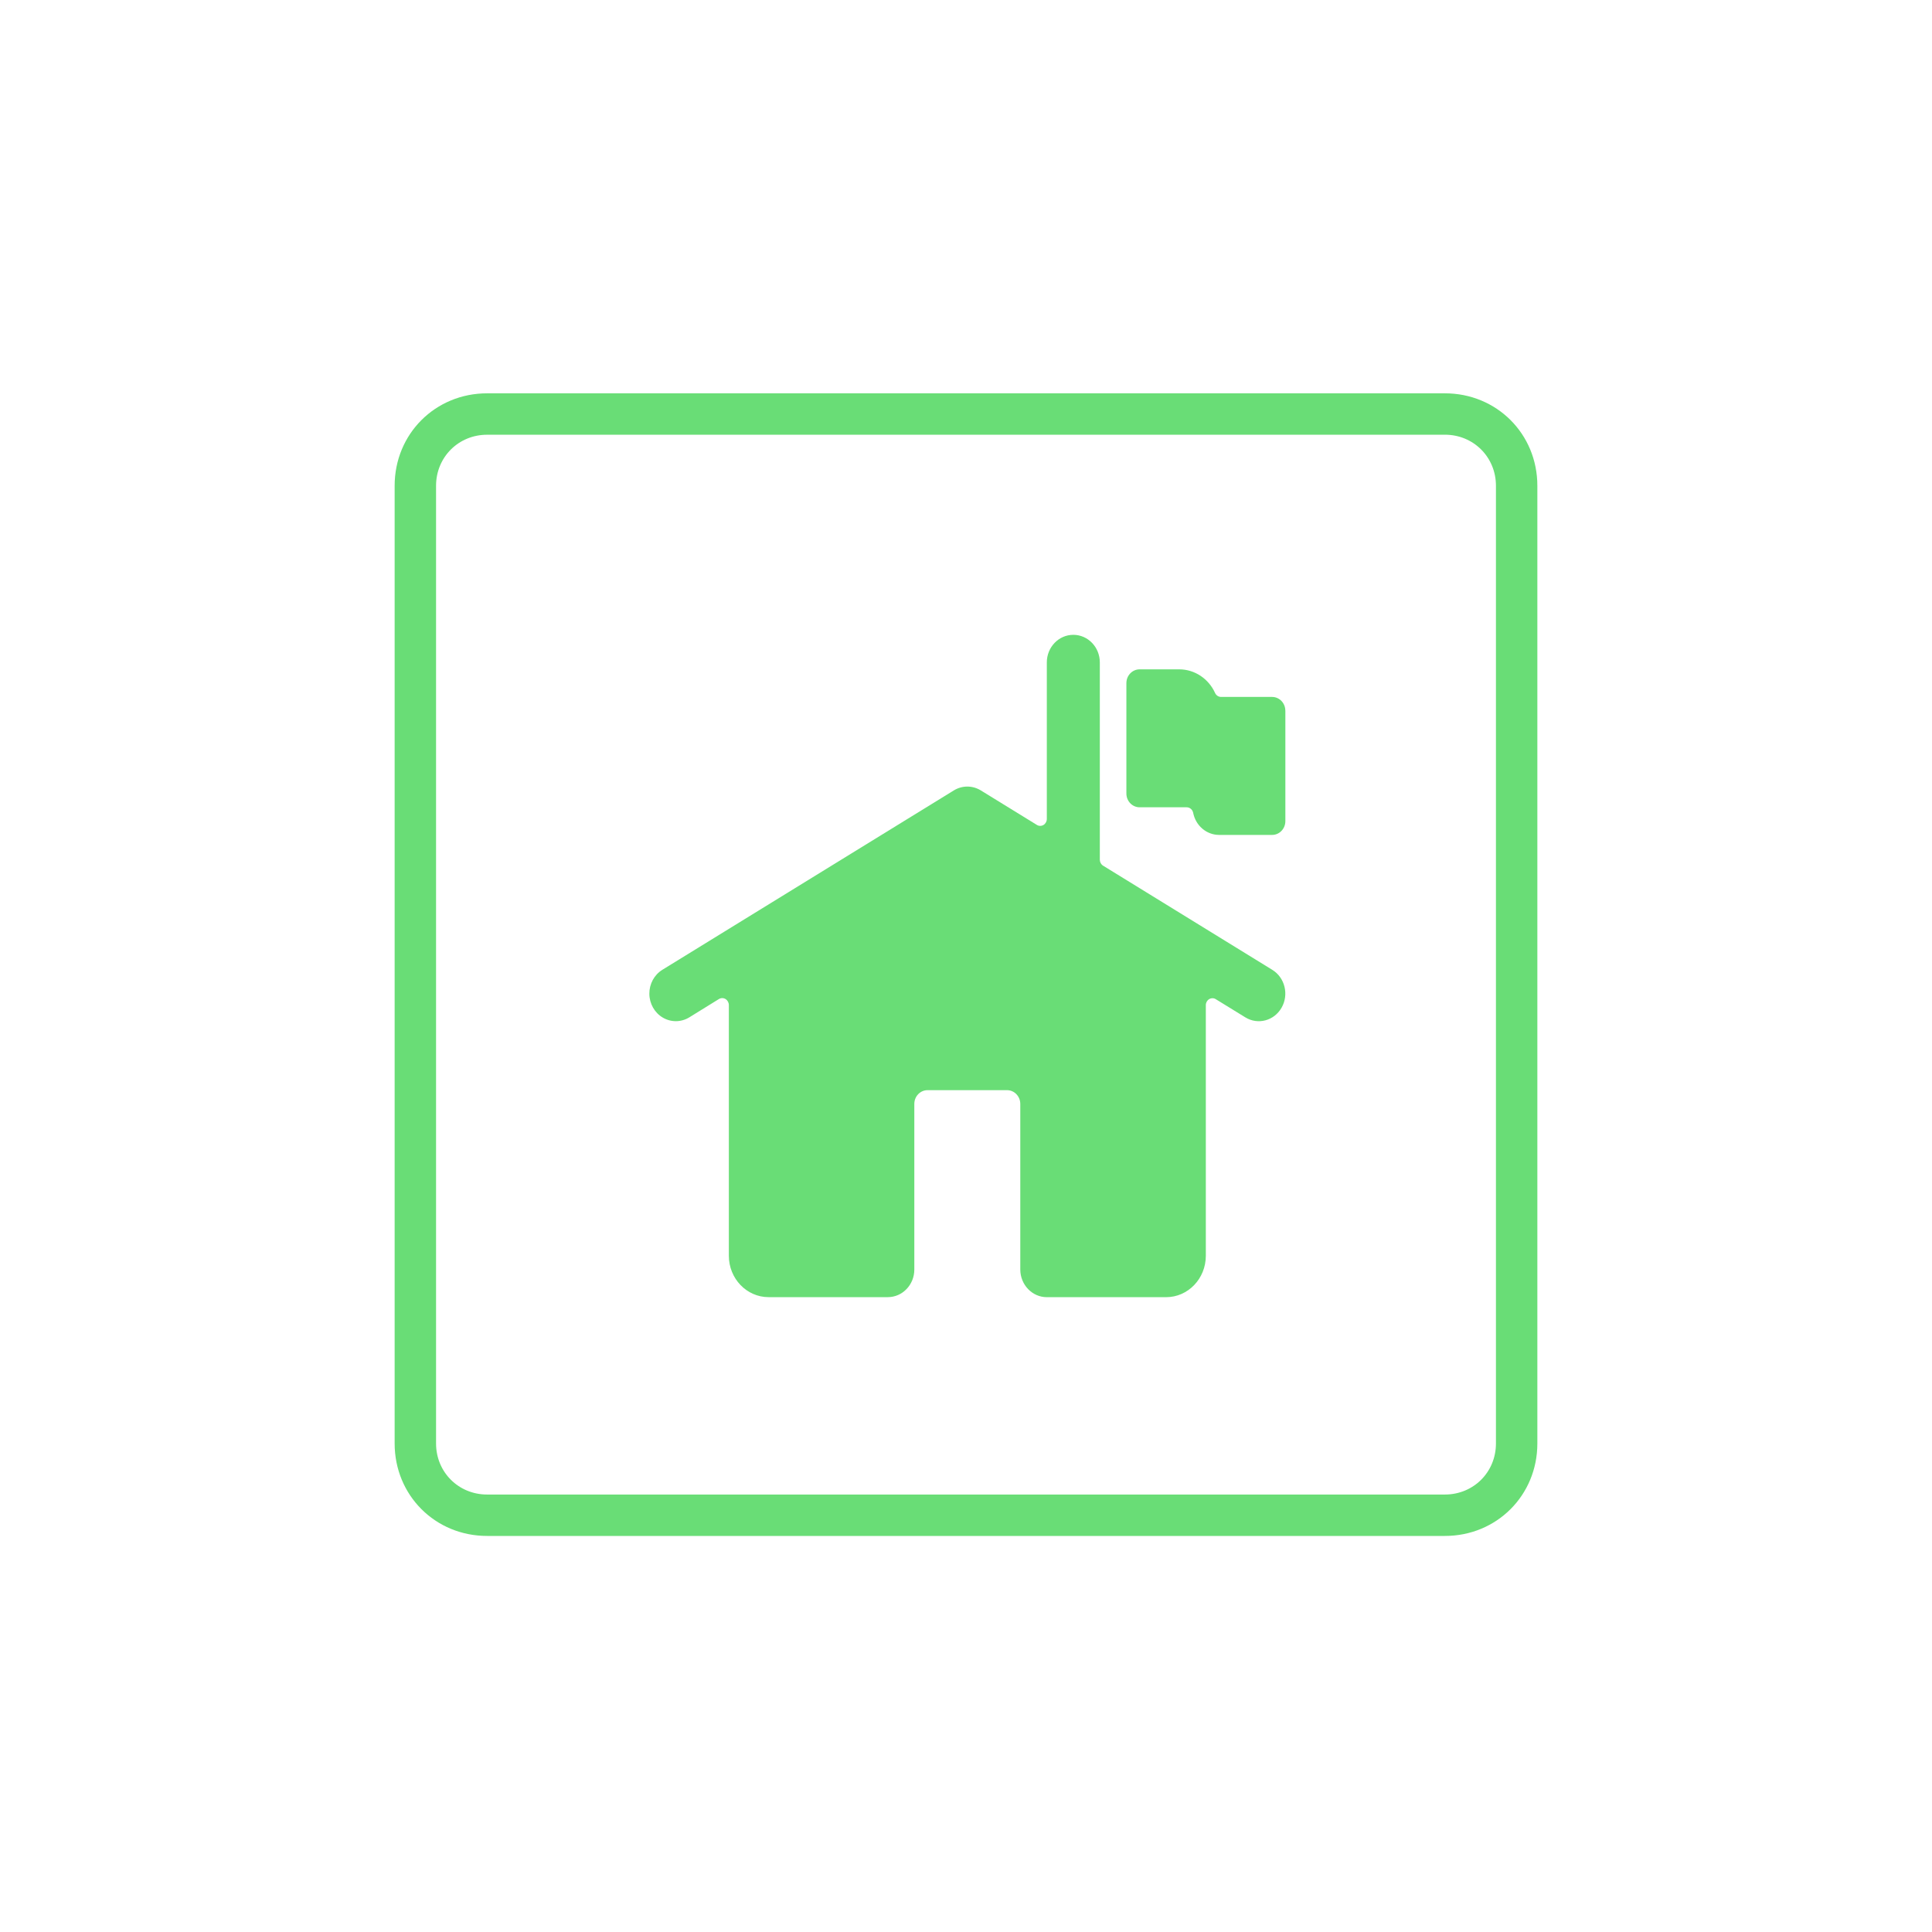
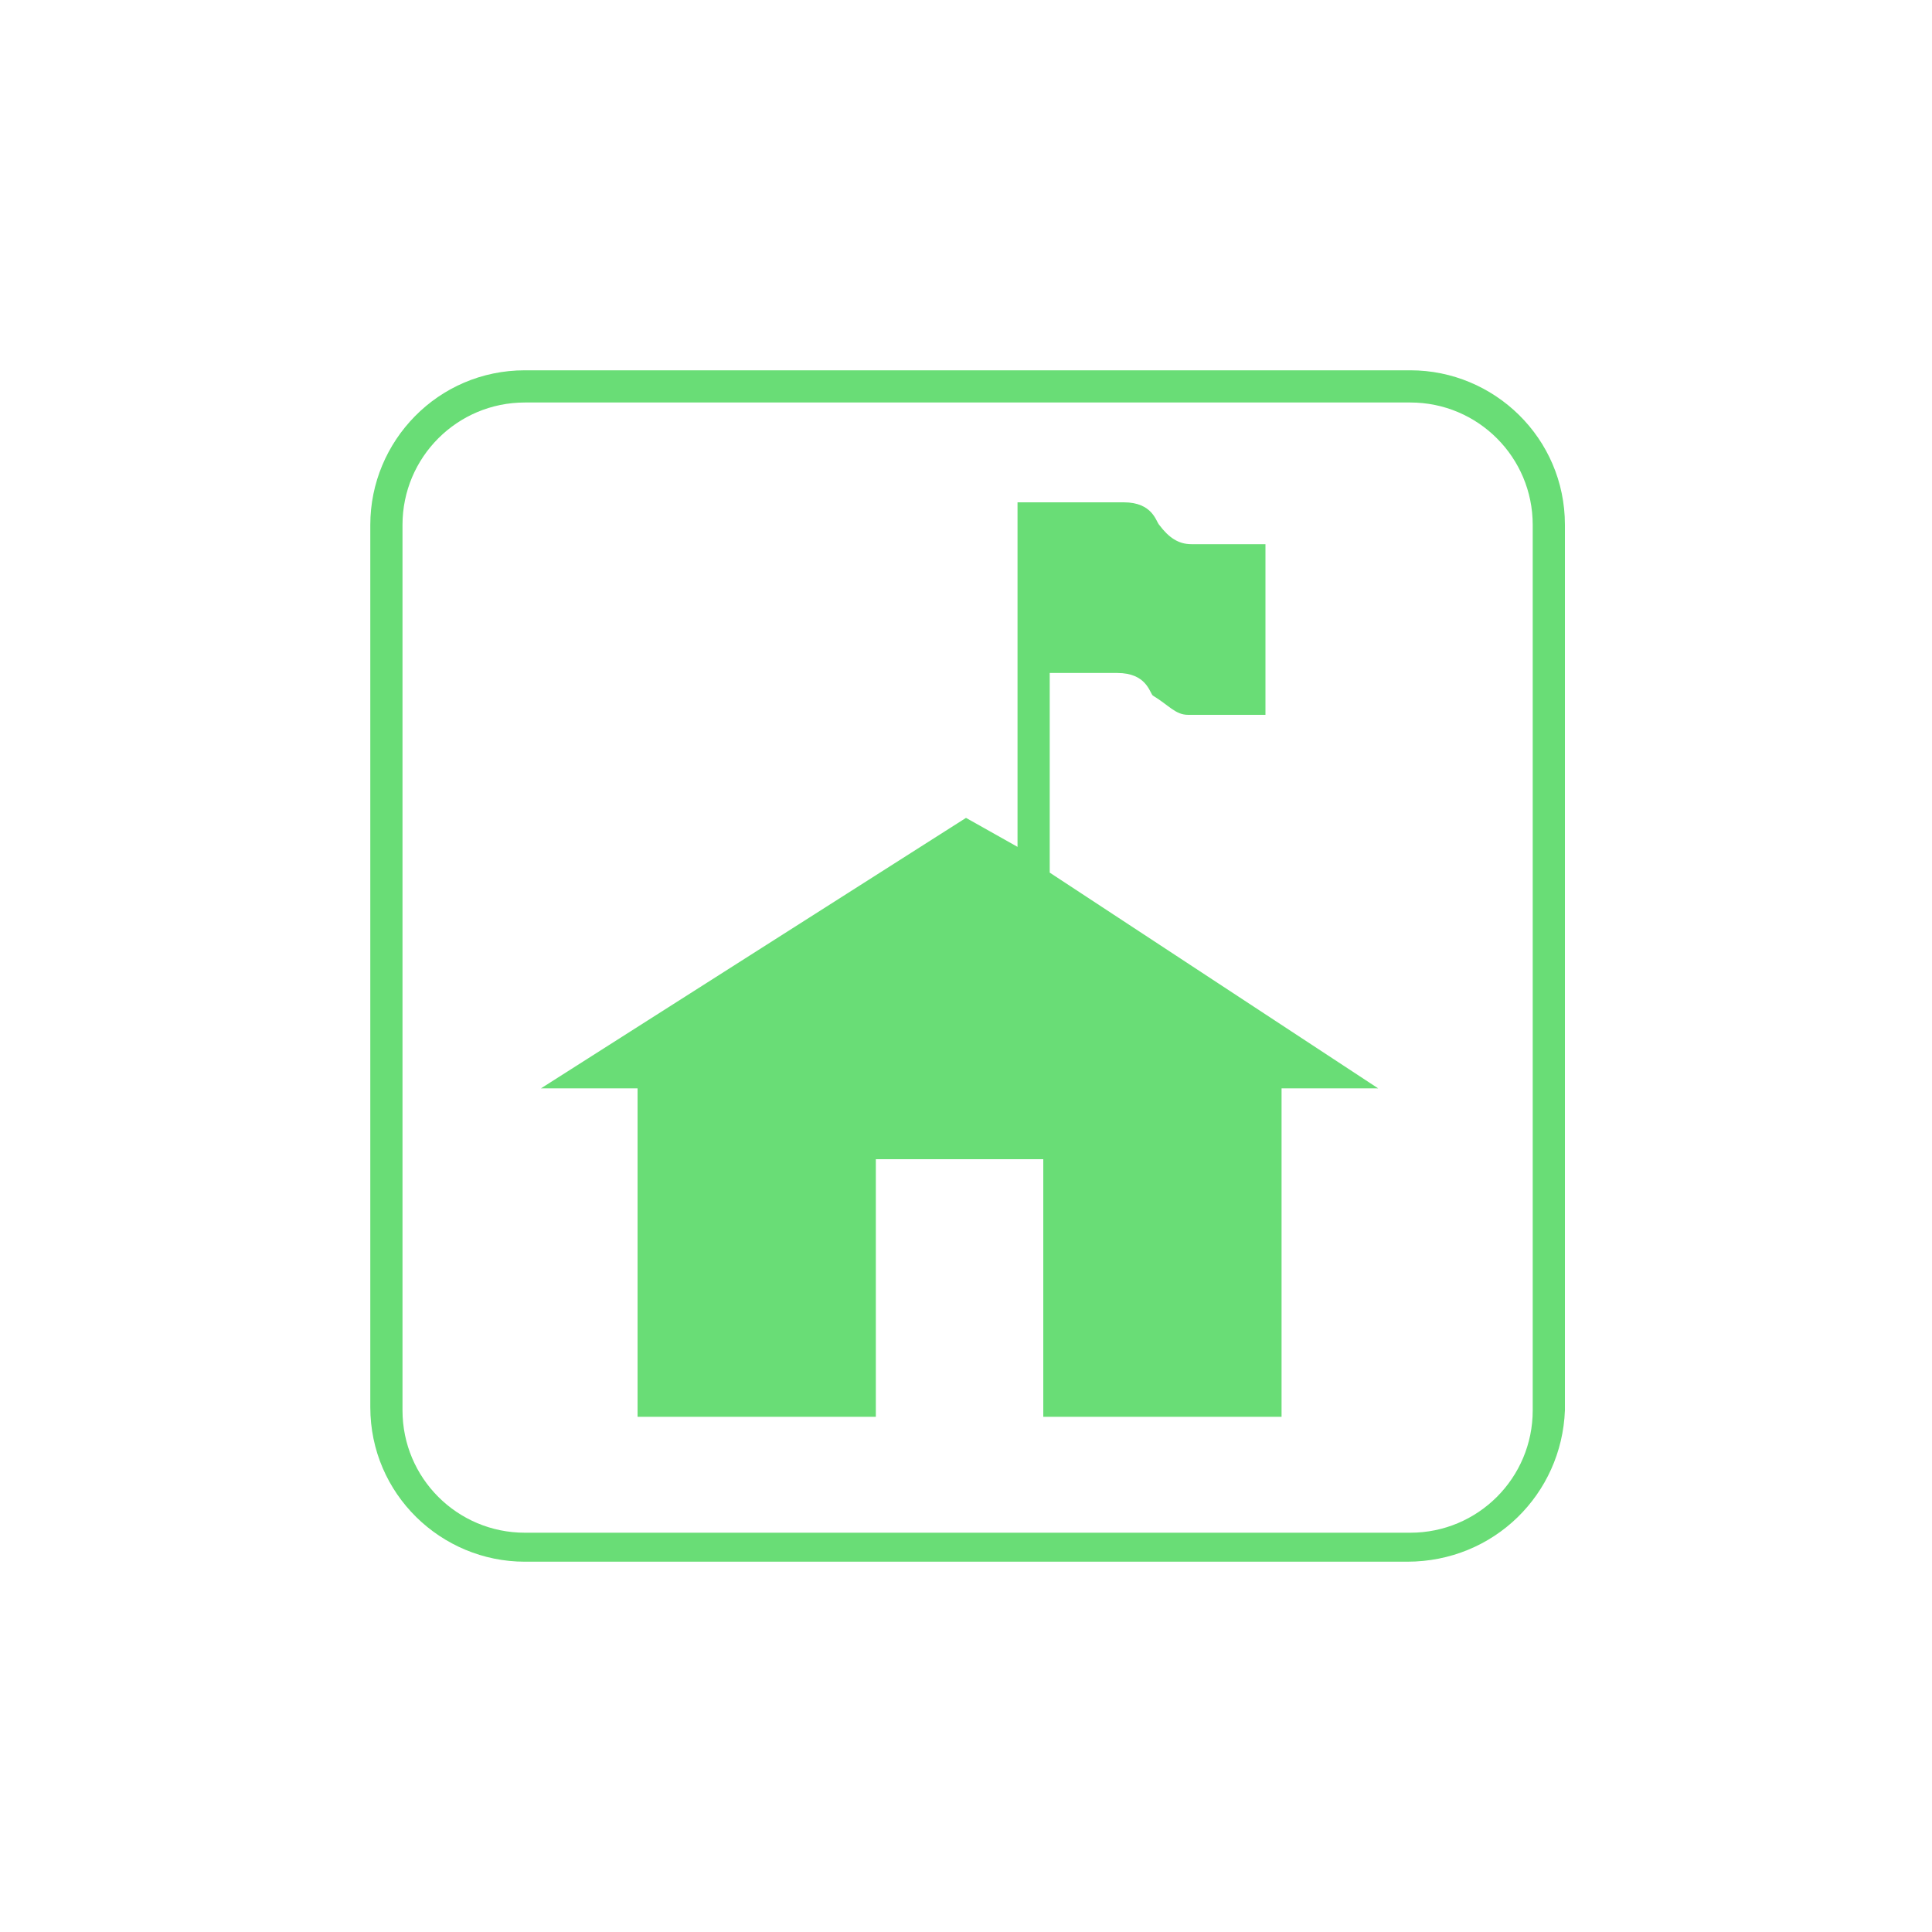
- <svg xmlns="http://www.w3.org/2000/svg" version="1.1" id="Layer_1" x="0px" y="0px" width="60px" height="60px" viewBox="0 0 60 60" enable-background="new 0 0 60 60" xml:space="preserve">
+ <svg xmlns="http://www.w3.org/2000/svg" version="1.1" id="Layer_1" x="0px" y="0px" width="60px" height="60px" viewBox="0 0 60 60" style="enable-background:new 0 0 60 60;" xml:space="preserve">
+   <style type="text/css">
+ 	.st0{fill:#FFFFFF;}
+ 	.st1{fill:#69DD76;}
+ </style>
  <g>
-     <rect fill="#FFFFFF" width="60" height="60" />
+     <rect class="st0" width="60" height="60" />
+   </g>
+   <g>
    <g>
-       <g id="Rectangle-path_107">
-         <path fill="#69DD76" d="M44.872,47.7h-29.744c-1.61,0-2.872-1.261-2.872-2.872V15.086     c0-1.61,1.262-2.871,2.872-2.871h29.744c1.611,0,2.872,1.261,2.872,2.871v29.742     C47.744,46.438,46.482,47.7,44.872,47.7z M15.128,13.501c-0.889,0-1.586,0.696-1.586,1.586V44.828     c0,0.89,0.697,1.586,1.586,1.586h29.744c0.89,0,1.586-0.696,1.586-1.586V15.086     c0-0.889-0.697-1.586-1.586-1.586H15.128V13.501z" />
-       </g>
-       <g>
-         <g>
-           <g>
-             <path id="SVGID_1_" fill="#69DD76" d="M32.511,40.285h3.703c0.682,0,1.234-0.576,1.234-1.286v-7.784       c0-0.077,0.04-0.148,0.104-0.186c0.064-0.038,0.143-0.038,0.206,0.002l0.917,0.564       c0.391,0.241,0.896,0.106,1.127-0.302c0.231-0.407,0.102-0.933-0.29-1.174l-5.255-3.235       c-0.062-0.038-0.101-0.109-0.101-0.184v-6.128c0-0.473-0.368-0.857-0.823-0.857s-0.823,0.384-0.823,0.857       v4.862c-0,0.077-0.04,0.148-0.104,0.186c-0.064,0.038-0.143,0.038-0.206-0.002l-1.74-1.071       c-0.258-0.159-0.579-0.159-0.838,0l-9.052,5.571c-0.253,0.156-0.407,0.441-0.404,0.747       c0.003,0.306,0.163,0.588,0.419,0.738c0.256,0.15,0.57,0.147,0.823-0.009l0.917-0.567       c0.064-0.039,0.143-0.04,0.207-0.001c0.064,0.039,0.103,0.111,0.103,0.188v7.784       c0,0.71,0.553,1.286,1.234,1.286h3.703c0.454,0,0.823-0.384,0.823-0.857v-5.143       c0-0.237,0.184-0.428,0.411-0.428h2.469c0.227,0,0.411,0.192,0.411,0.428v5.143       C31.688,39.902,32.057,40.285,32.511,40.285z" />
-           </g>
-           <path fill="none" d="M32.511,40.285h3.703c0.682,0,1.234-0.576,1.234-1.286v-7.784      c0-0.077,0.04-0.148,0.104-0.186c0.064-0.038,0.143-0.038,0.206,0.002l0.917,0.564      c0.391,0.241,0.896,0.106,1.127-0.302c0.231-0.407,0.102-0.933-0.29-1.174l-5.255-3.235      c-0.062-0.038-0.101-0.109-0.101-0.184v-6.128c0-0.473-0.368-0.857-0.823-0.857s-0.823,0.384-0.823,0.857      v4.862c-0,0.077-0.04,0.148-0.104,0.186c-0.064,0.038-0.143,0.038-0.206-0.002l-1.74-1.071      c-0.258-0.159-0.579-0.159-0.838,0l-9.052,5.571c-0.253,0.156-0.407,0.441-0.404,0.747      c0.003,0.306,0.163,0.588,0.419,0.738c0.256,0.15,0.57,0.147,0.823-0.009l0.917-0.567      c0.064-0.039,0.143-0.04,0.207-0.001c0.064,0.039,0.103,0.111,0.103,0.188v7.784      c0,0.71,0.553,1.286,1.234,1.286h3.703c0.454,0,0.823-0.384,0.823-0.857v-5.143      c0-0.237,0.184-0.428,0.411-0.428h2.469c0.227,0,0.411,0.192,0.411,0.428v5.143      C31.688,39.902,32.057,40.285,32.511,40.285z" />
-         </g>
-         <g>
-           <g>
-             <path id="SVGID_3_" fill="#69DD76" d="M39.917,22.072c0-0.237-0.184-0.428-0.411-0.428h-1.584       c-0.08,0-0.152-0.048-0.186-0.122c-0.203-0.447-0.635-0.733-1.11-0.735h-1.234       c-0.227,0-0.411,0.192-0.411,0.428v3.428c0,0.237,0.184,0.428,0.411,0.428h1.461       c0.098,0,0.182,0.072,0.202,0.172c0.078,0.399,0.415,0.686,0.806,0.686h1.646c0.227,0,0.411-0.192,0.411-0.428       v-3.429H39.917z" />
-           </g>
-           <path fill="none" d="M39.917,22.072c0-0.237-0.184-0.428-0.411-0.428h-1.584c-0.08,0-0.152-0.048-0.186-0.122      c-0.203-0.447-0.635-0.733-1.11-0.735h-1.234c-0.227,0-0.411,0.192-0.411,0.428v3.428      c0,0.237,0.184,0.428,0.411,0.428h1.461c0.098,0,0.182,0.072,0.202,0.172c0.078,0.399,0.415,0.686,0.806,0.686      h1.646c0.227,0,0.411-0.192,0.411-0.428v-3.429H39.917z" />
-         </g>
-       </g>
+       <path class="st1" d="M43.7,48.5H16.3c-2.6,0-4.8-2.1-4.8-4.8V16.3c0-2.6,2.1-4.8,4.8-4.8h27.5c2.6,0,4.8,2.1,4.8,4.8v27.5    C48.5,46.4,46.4,48.5,43.7,48.5z M16.3,12.5c-2.1,0-3.8,1.7-3.8,3.8v27.5c0,2.1,1.7,3.8,3.8,3.8h27.5c2.1,0,3.8-1.7,3.8-3.8V16.3    c0-2.1-1.7-3.8-3.8-3.8H16.3z" />
    </g>
+     <path class="st1" d="M32.6,27.1v-6.2h2.1c0.9,0,1,0.6,1.1,0.7c0.5,0.3,0.7,0.6,1.1,0.6h2.4v-5.3H37c-0.4,0-0.7-0.2-1-0.6   c-0.1-0.1-0.2-0.7-1.1-0.7h-3.3v10.7L30,25.4l-13.2,8.4h3v10.2h7.4V36h5.2v8h7.4V33.8h3L32.6,27.1z" />
  </g>
</svg>
